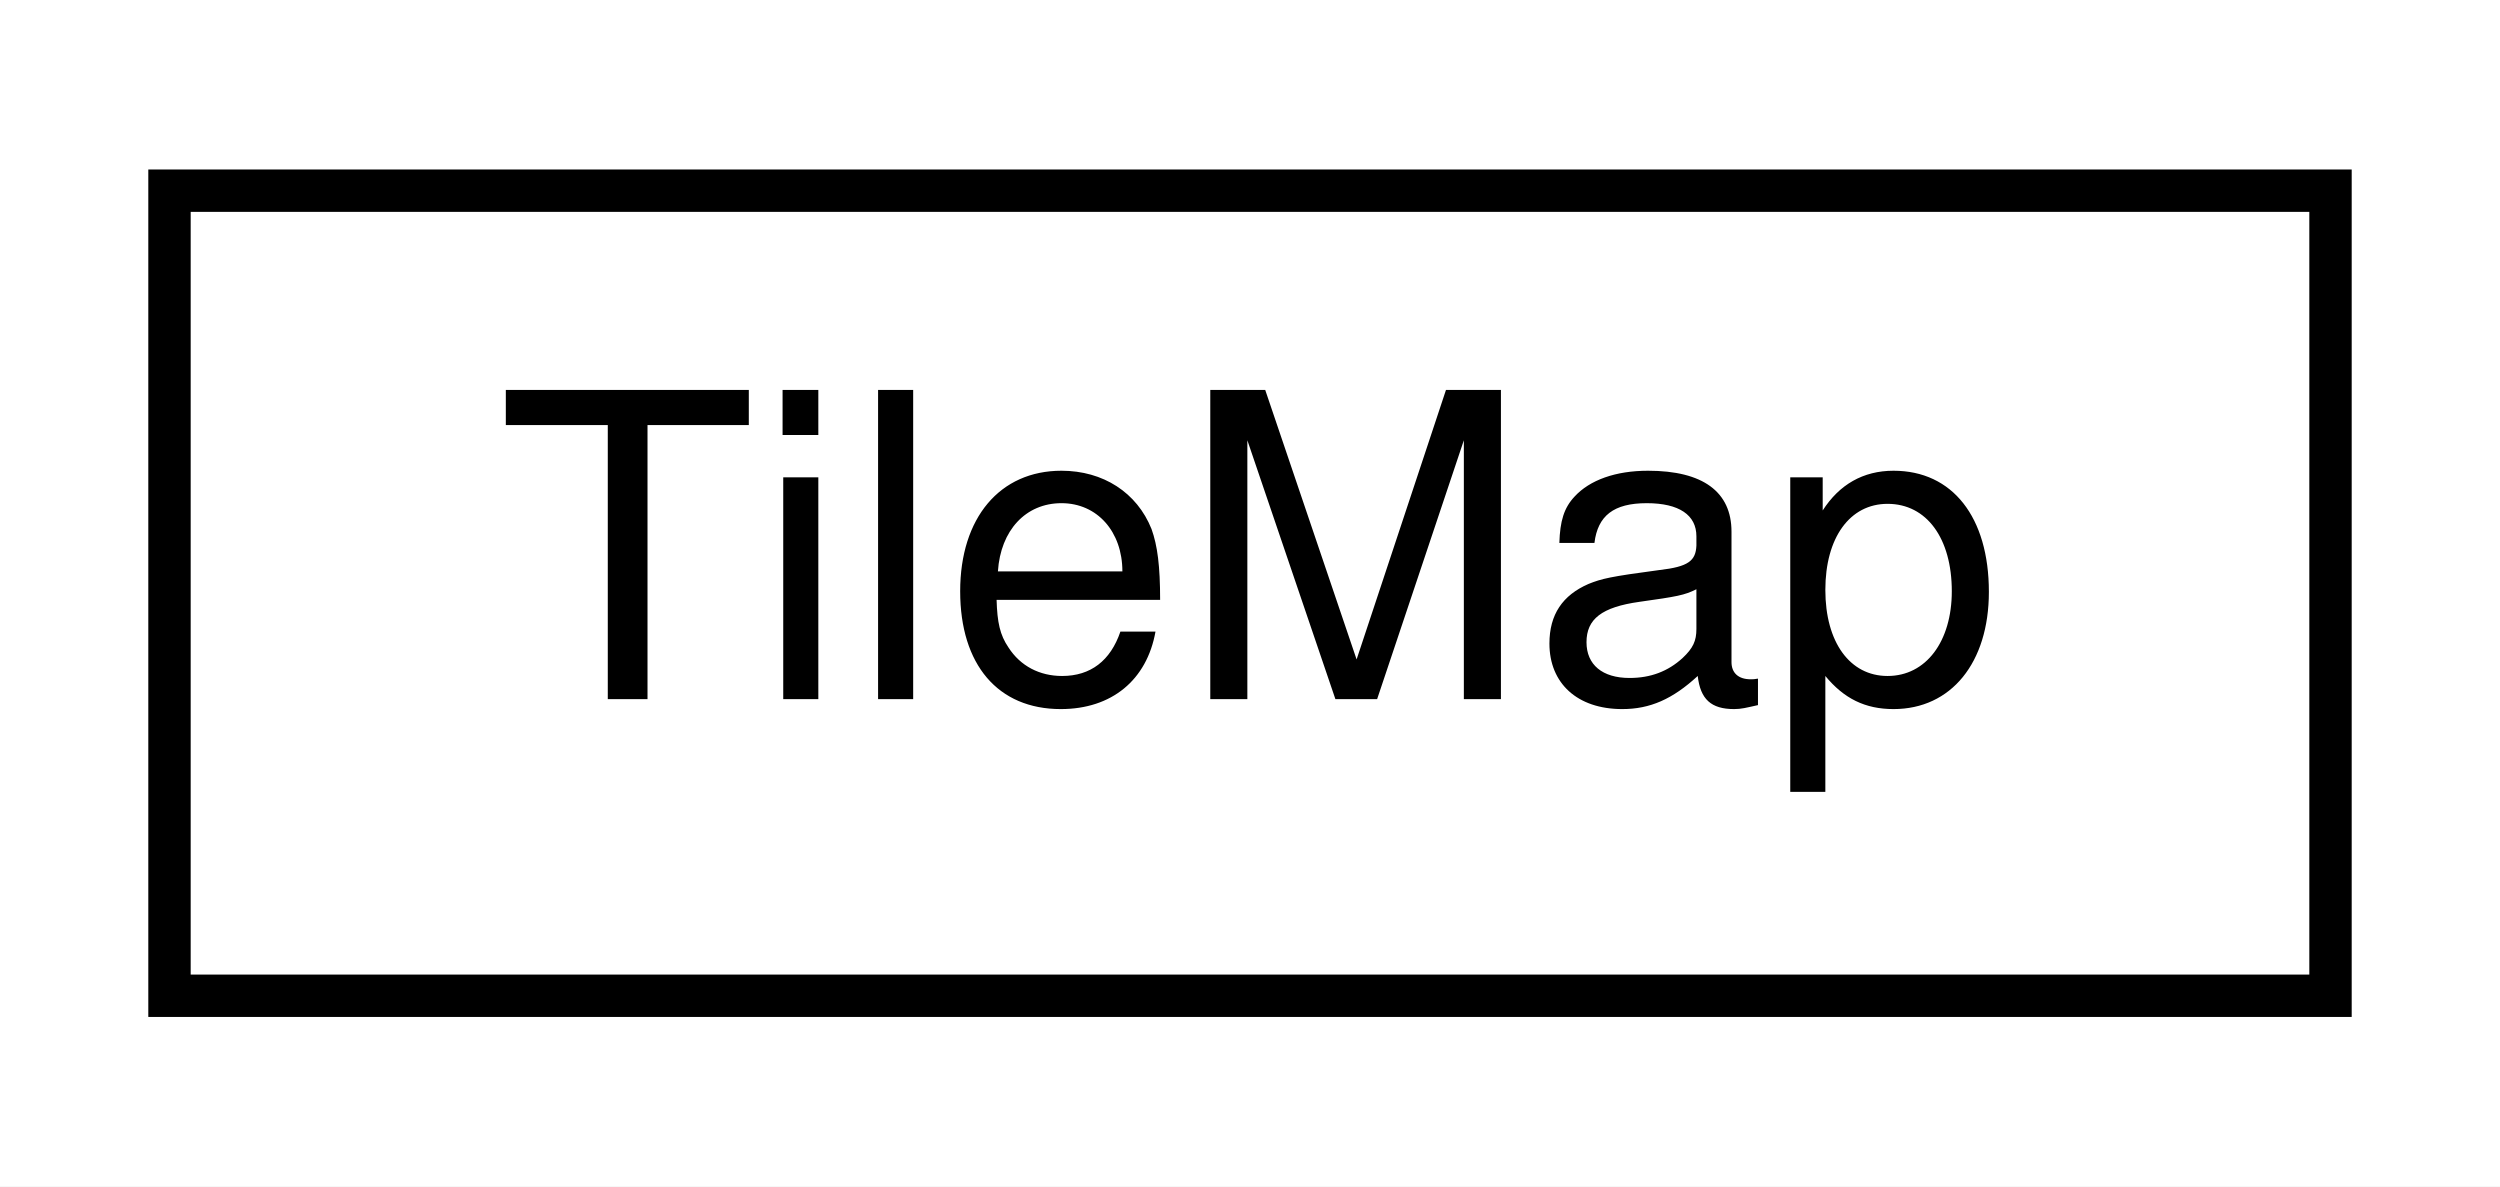
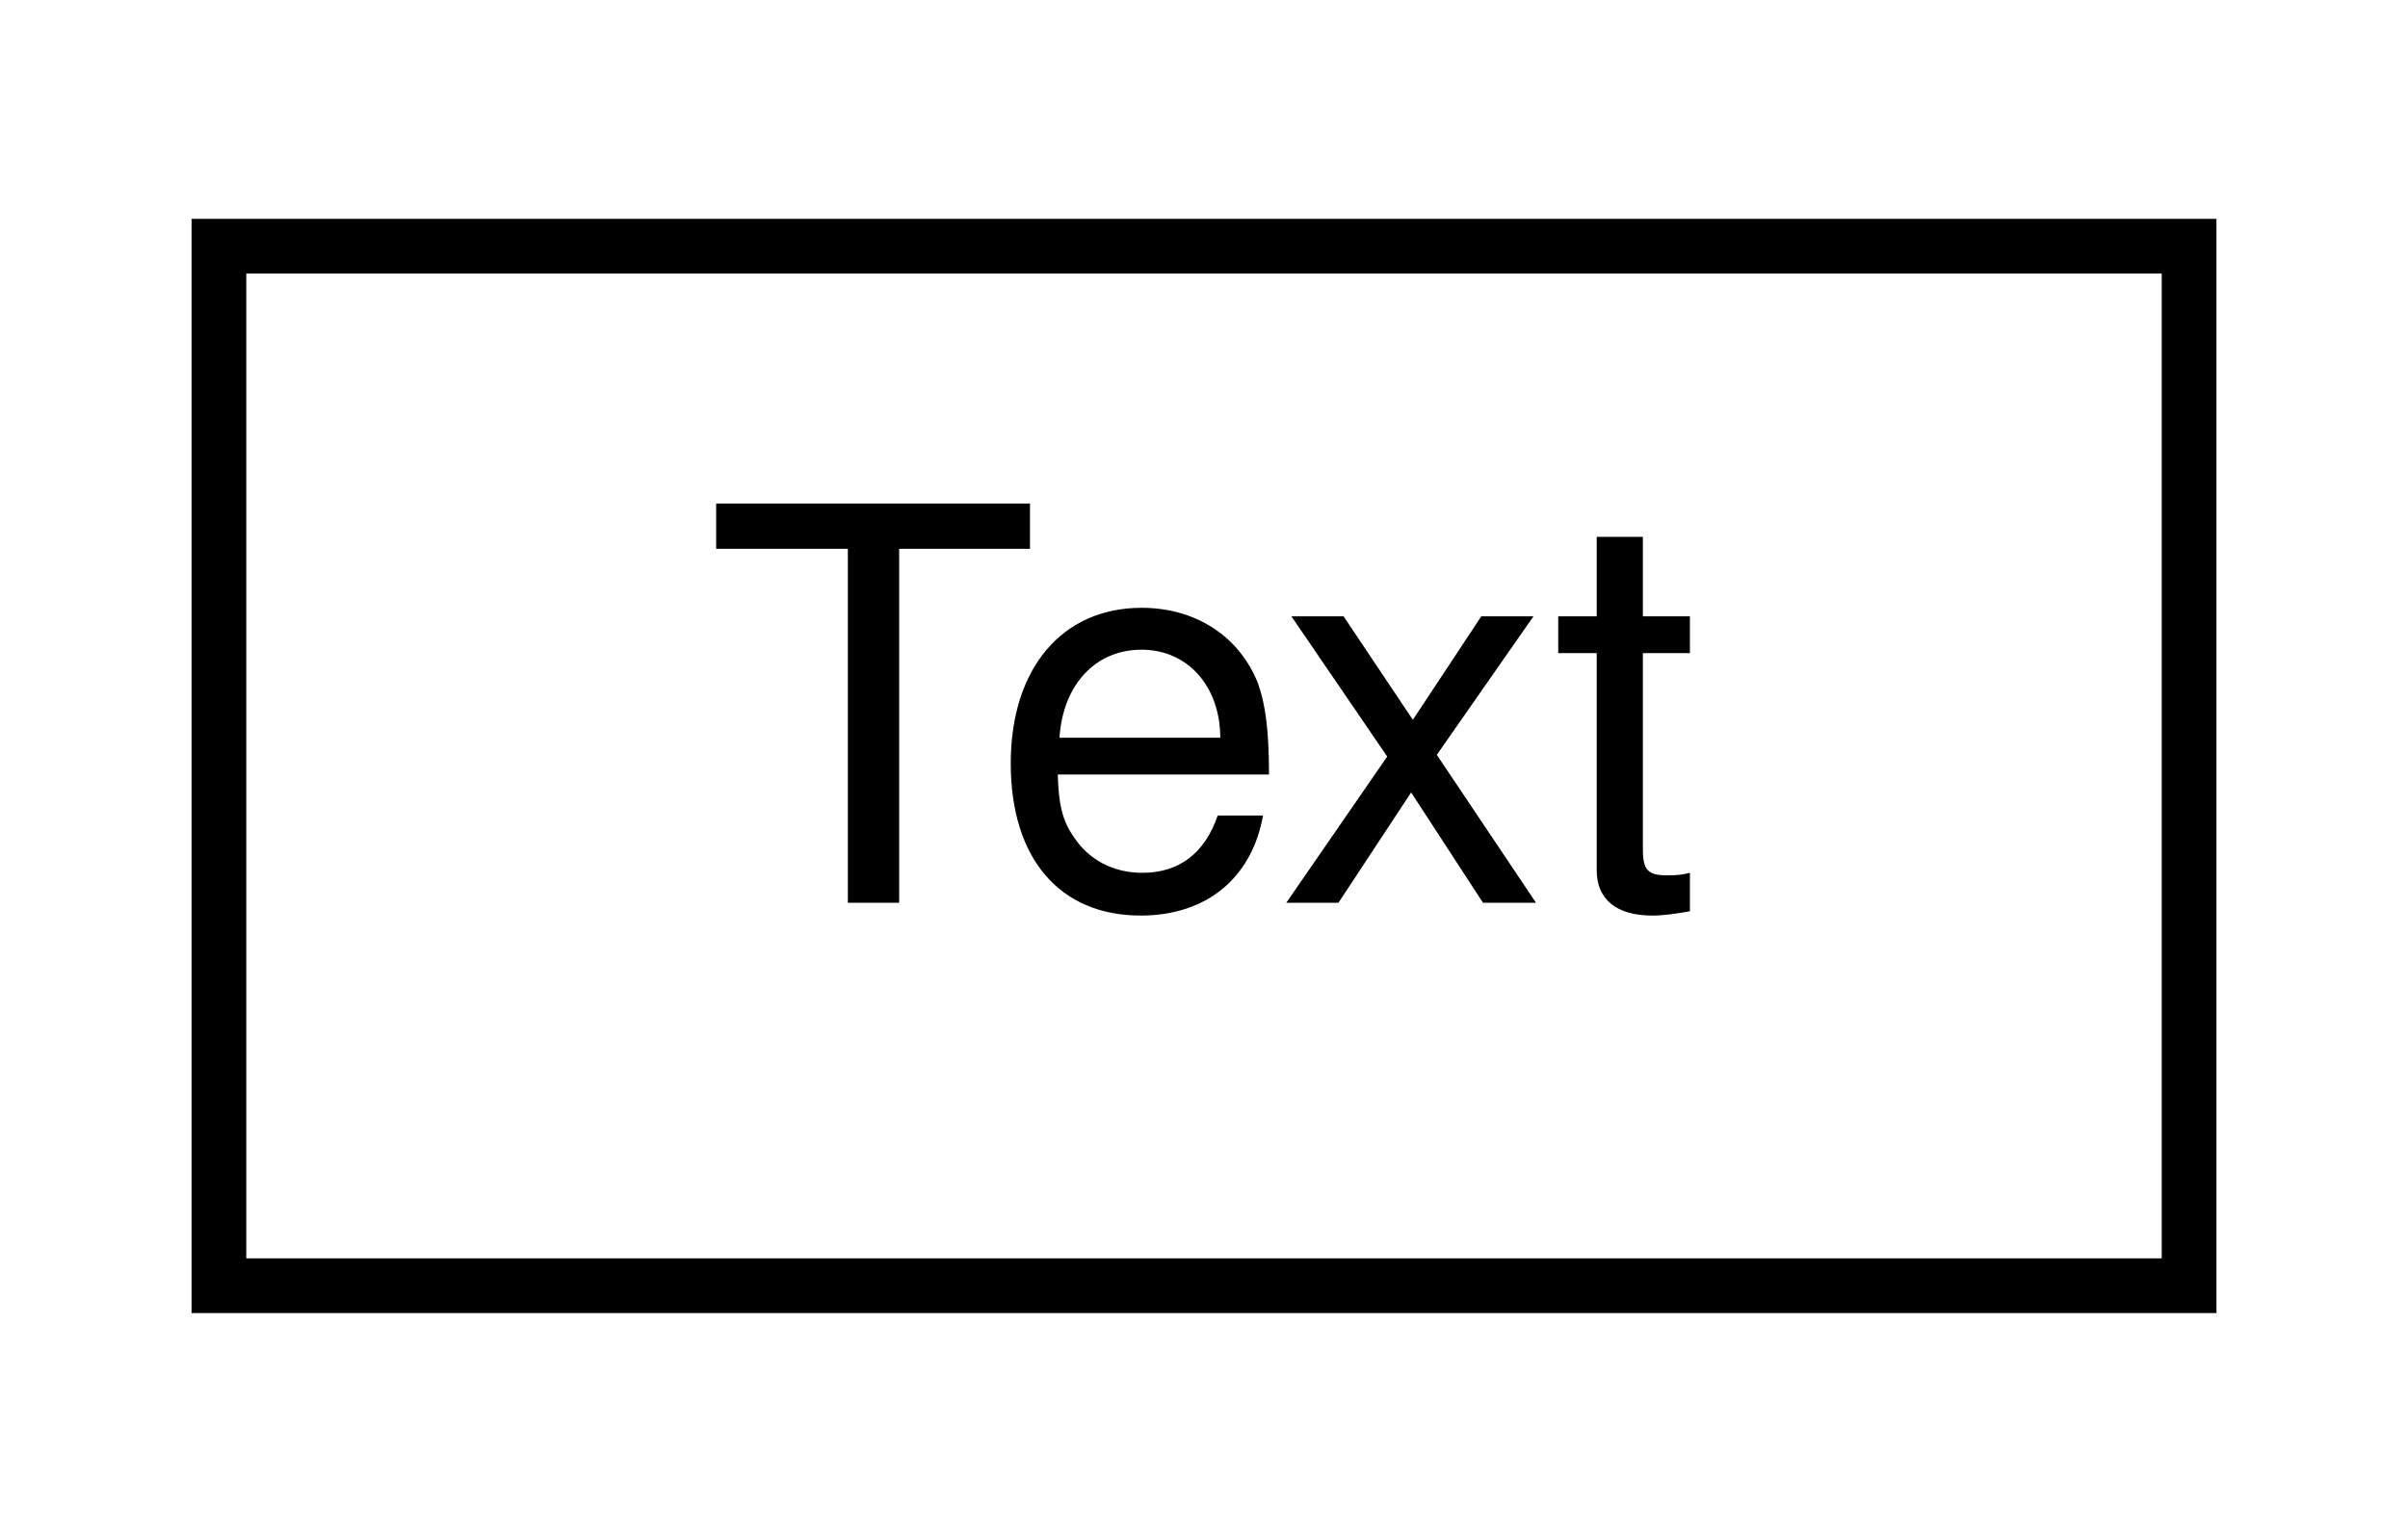
- <svg xmlns="http://www.w3.org/2000/svg" xmlns:xlink="http://www.w3.org/1999/xlink" width="59pt" height="28pt" viewBox="0.00 0.00 59.00 28.00">
+ <svg xmlns="http://www.w3.org/2000/svg" xmlns:xlink="http://www.w3.org/1999/xlink" width="44pt" height="28pt" viewBox="0.00 0.00 44.00 28.00">
  <g id="graph0" class="graph" transform="scale(1 1) rotate(0) translate(4 24)">
-     <polygon fill="white" stroke="none" points="-4,4 -4,-24 55,-24 55,4 -4,4" />
+     <polygon fill="white" stroke="none" points="-4,4 -4,-24 40,-24 40,4 -4,4" />
    <g id="node1" class="node">
      <g id="a_node1">
-         <a xlink:href="classTileMap.html" target="_top" xlink:title="Classe que modela o TileMap. ">
-           <polygon fill="white" stroke="black" points="-3.55271e-15,-0.5 -3.55271e-15,-19.5 51,-19.5 51,-0.5 -3.55271e-15,-0.5" />
-           <text text-anchor="middle" x="25.5" y="-7.5" font-family="Helvetica,sans-Serif" font-size="10.00">TileMap</text>
+         <a xlink:href="classText.html" target="_top" xlink:title="Classe que modela textos. ">
+           <polygon fill="white" stroke="black" points="0,-0.5 0,-19.5 36,-19.5 36,-0.5 0,-0.5" />
+           <text text-anchor="middle" x="18" y="-7.5" font-family="Helvetica,sans-Serif" font-size="10.00">Text</text>
        </a>
      </g>
    </g>
  </g>
</svg>
